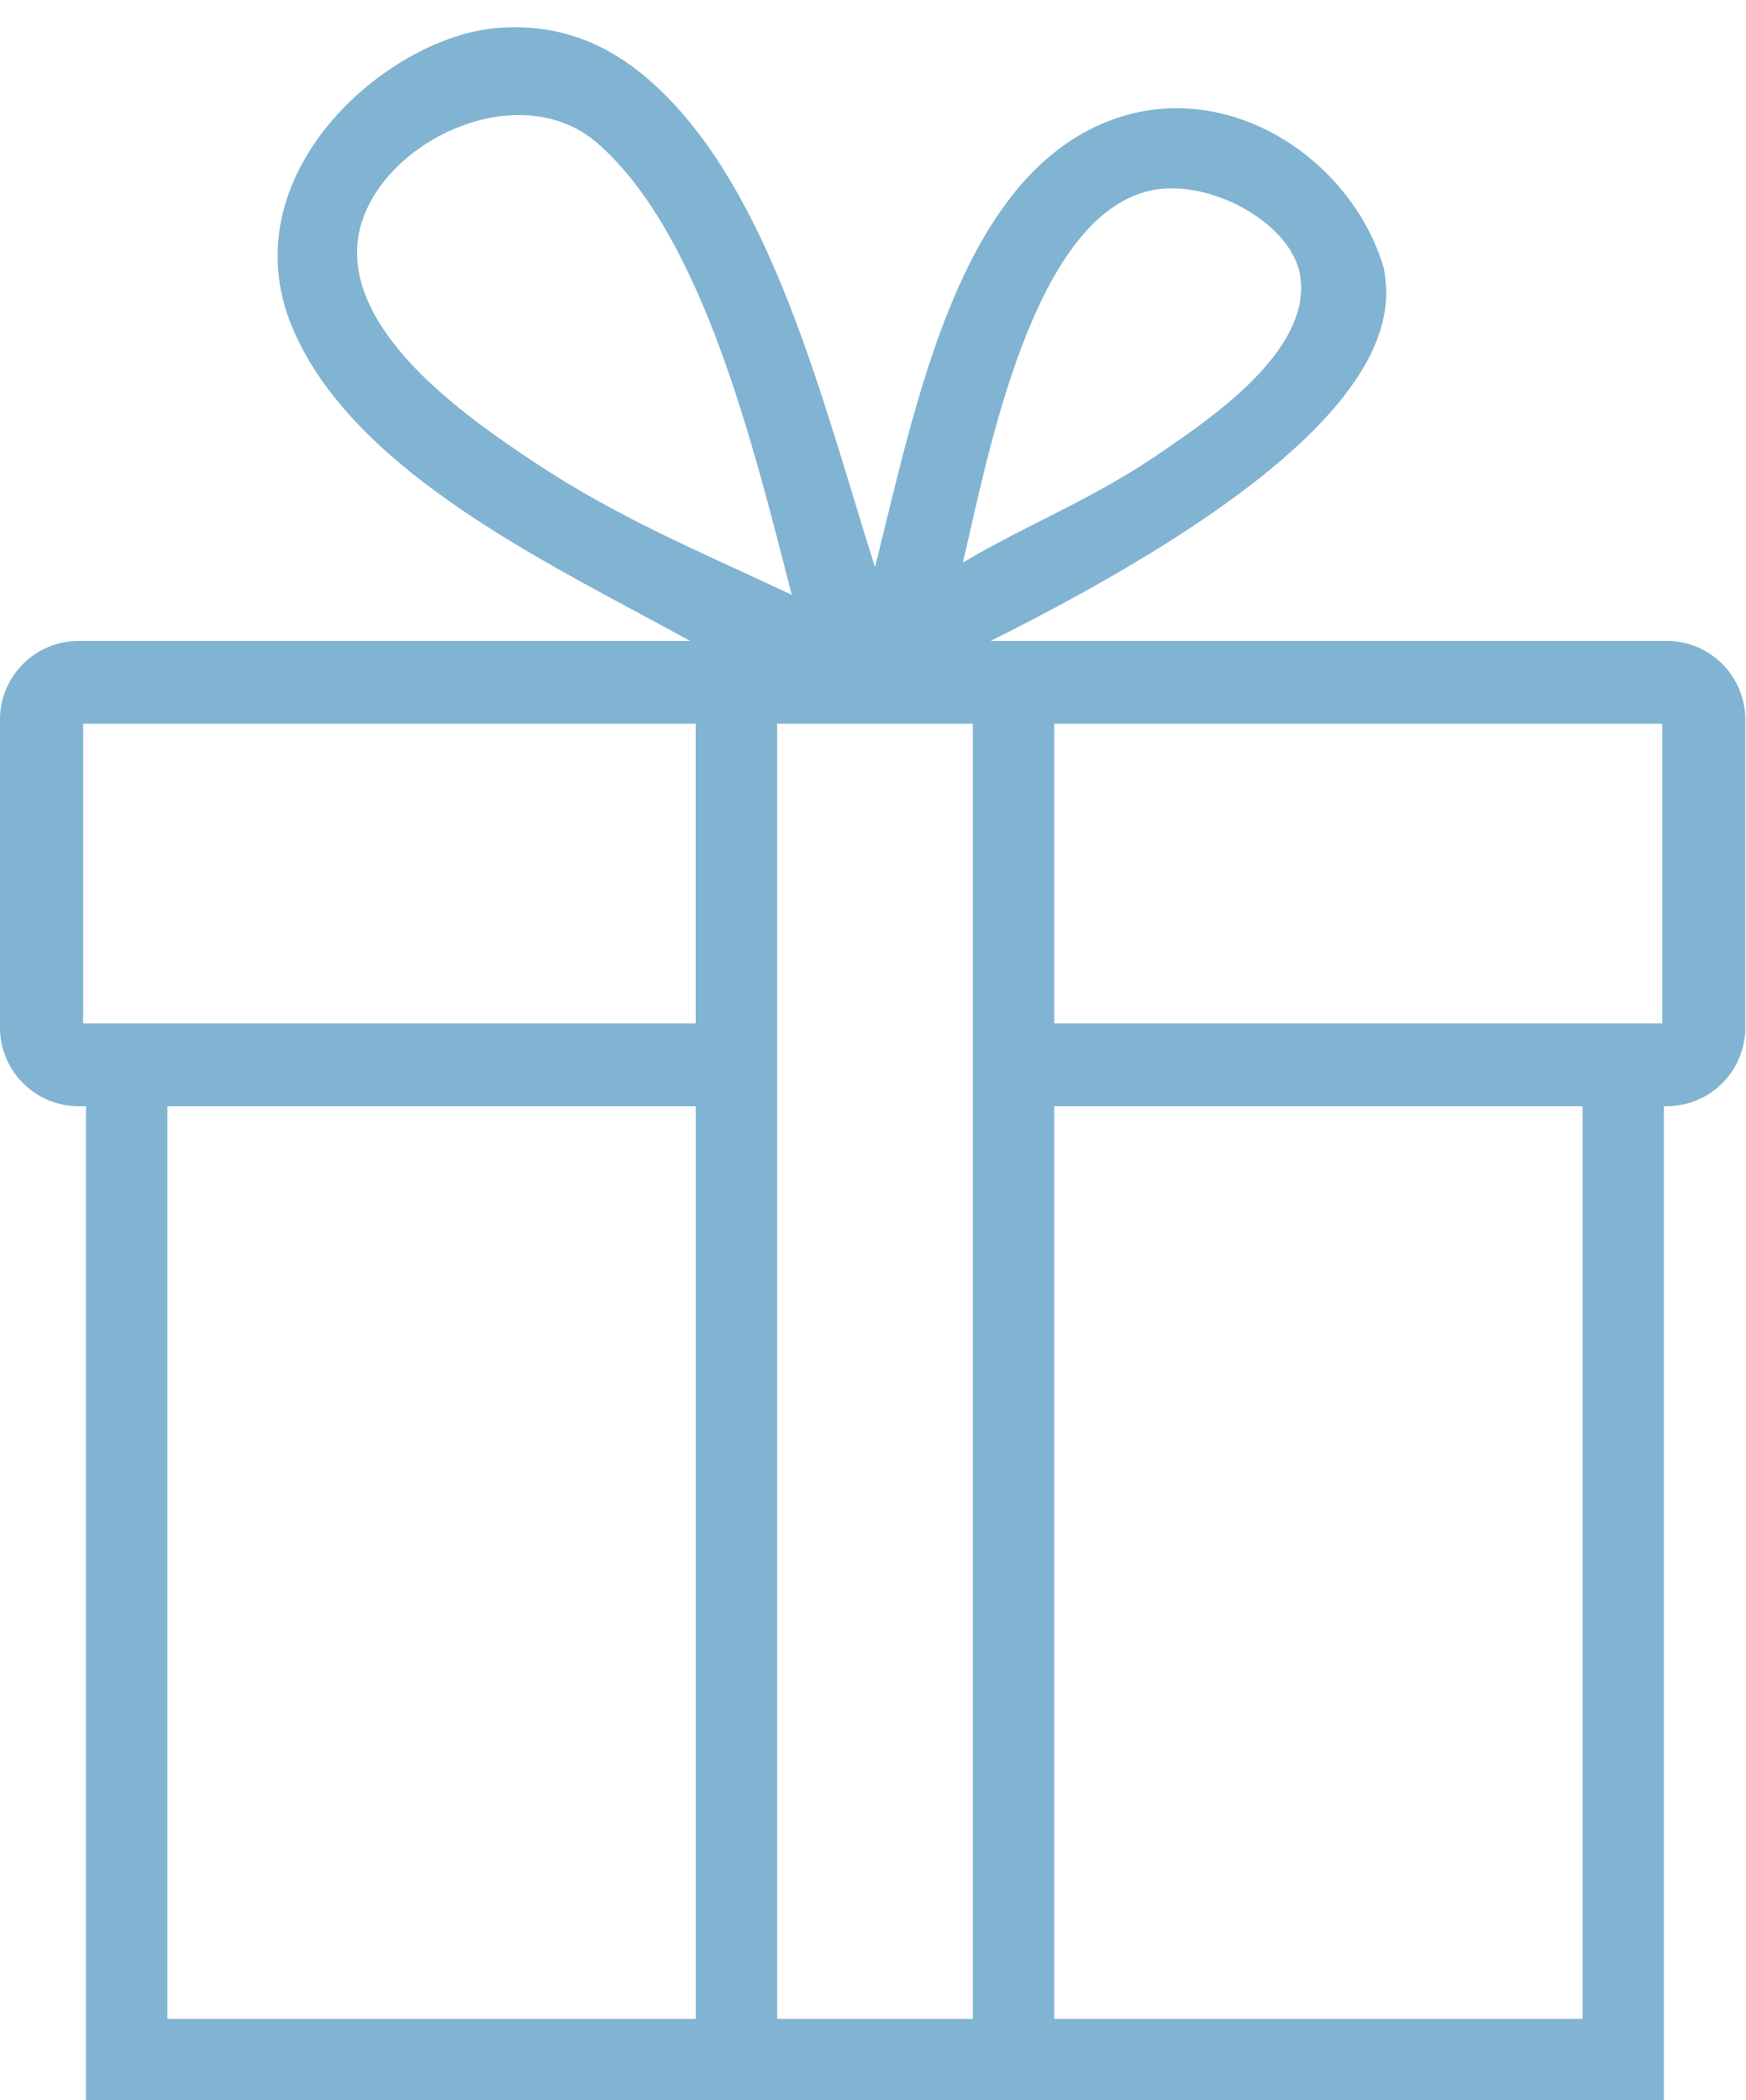
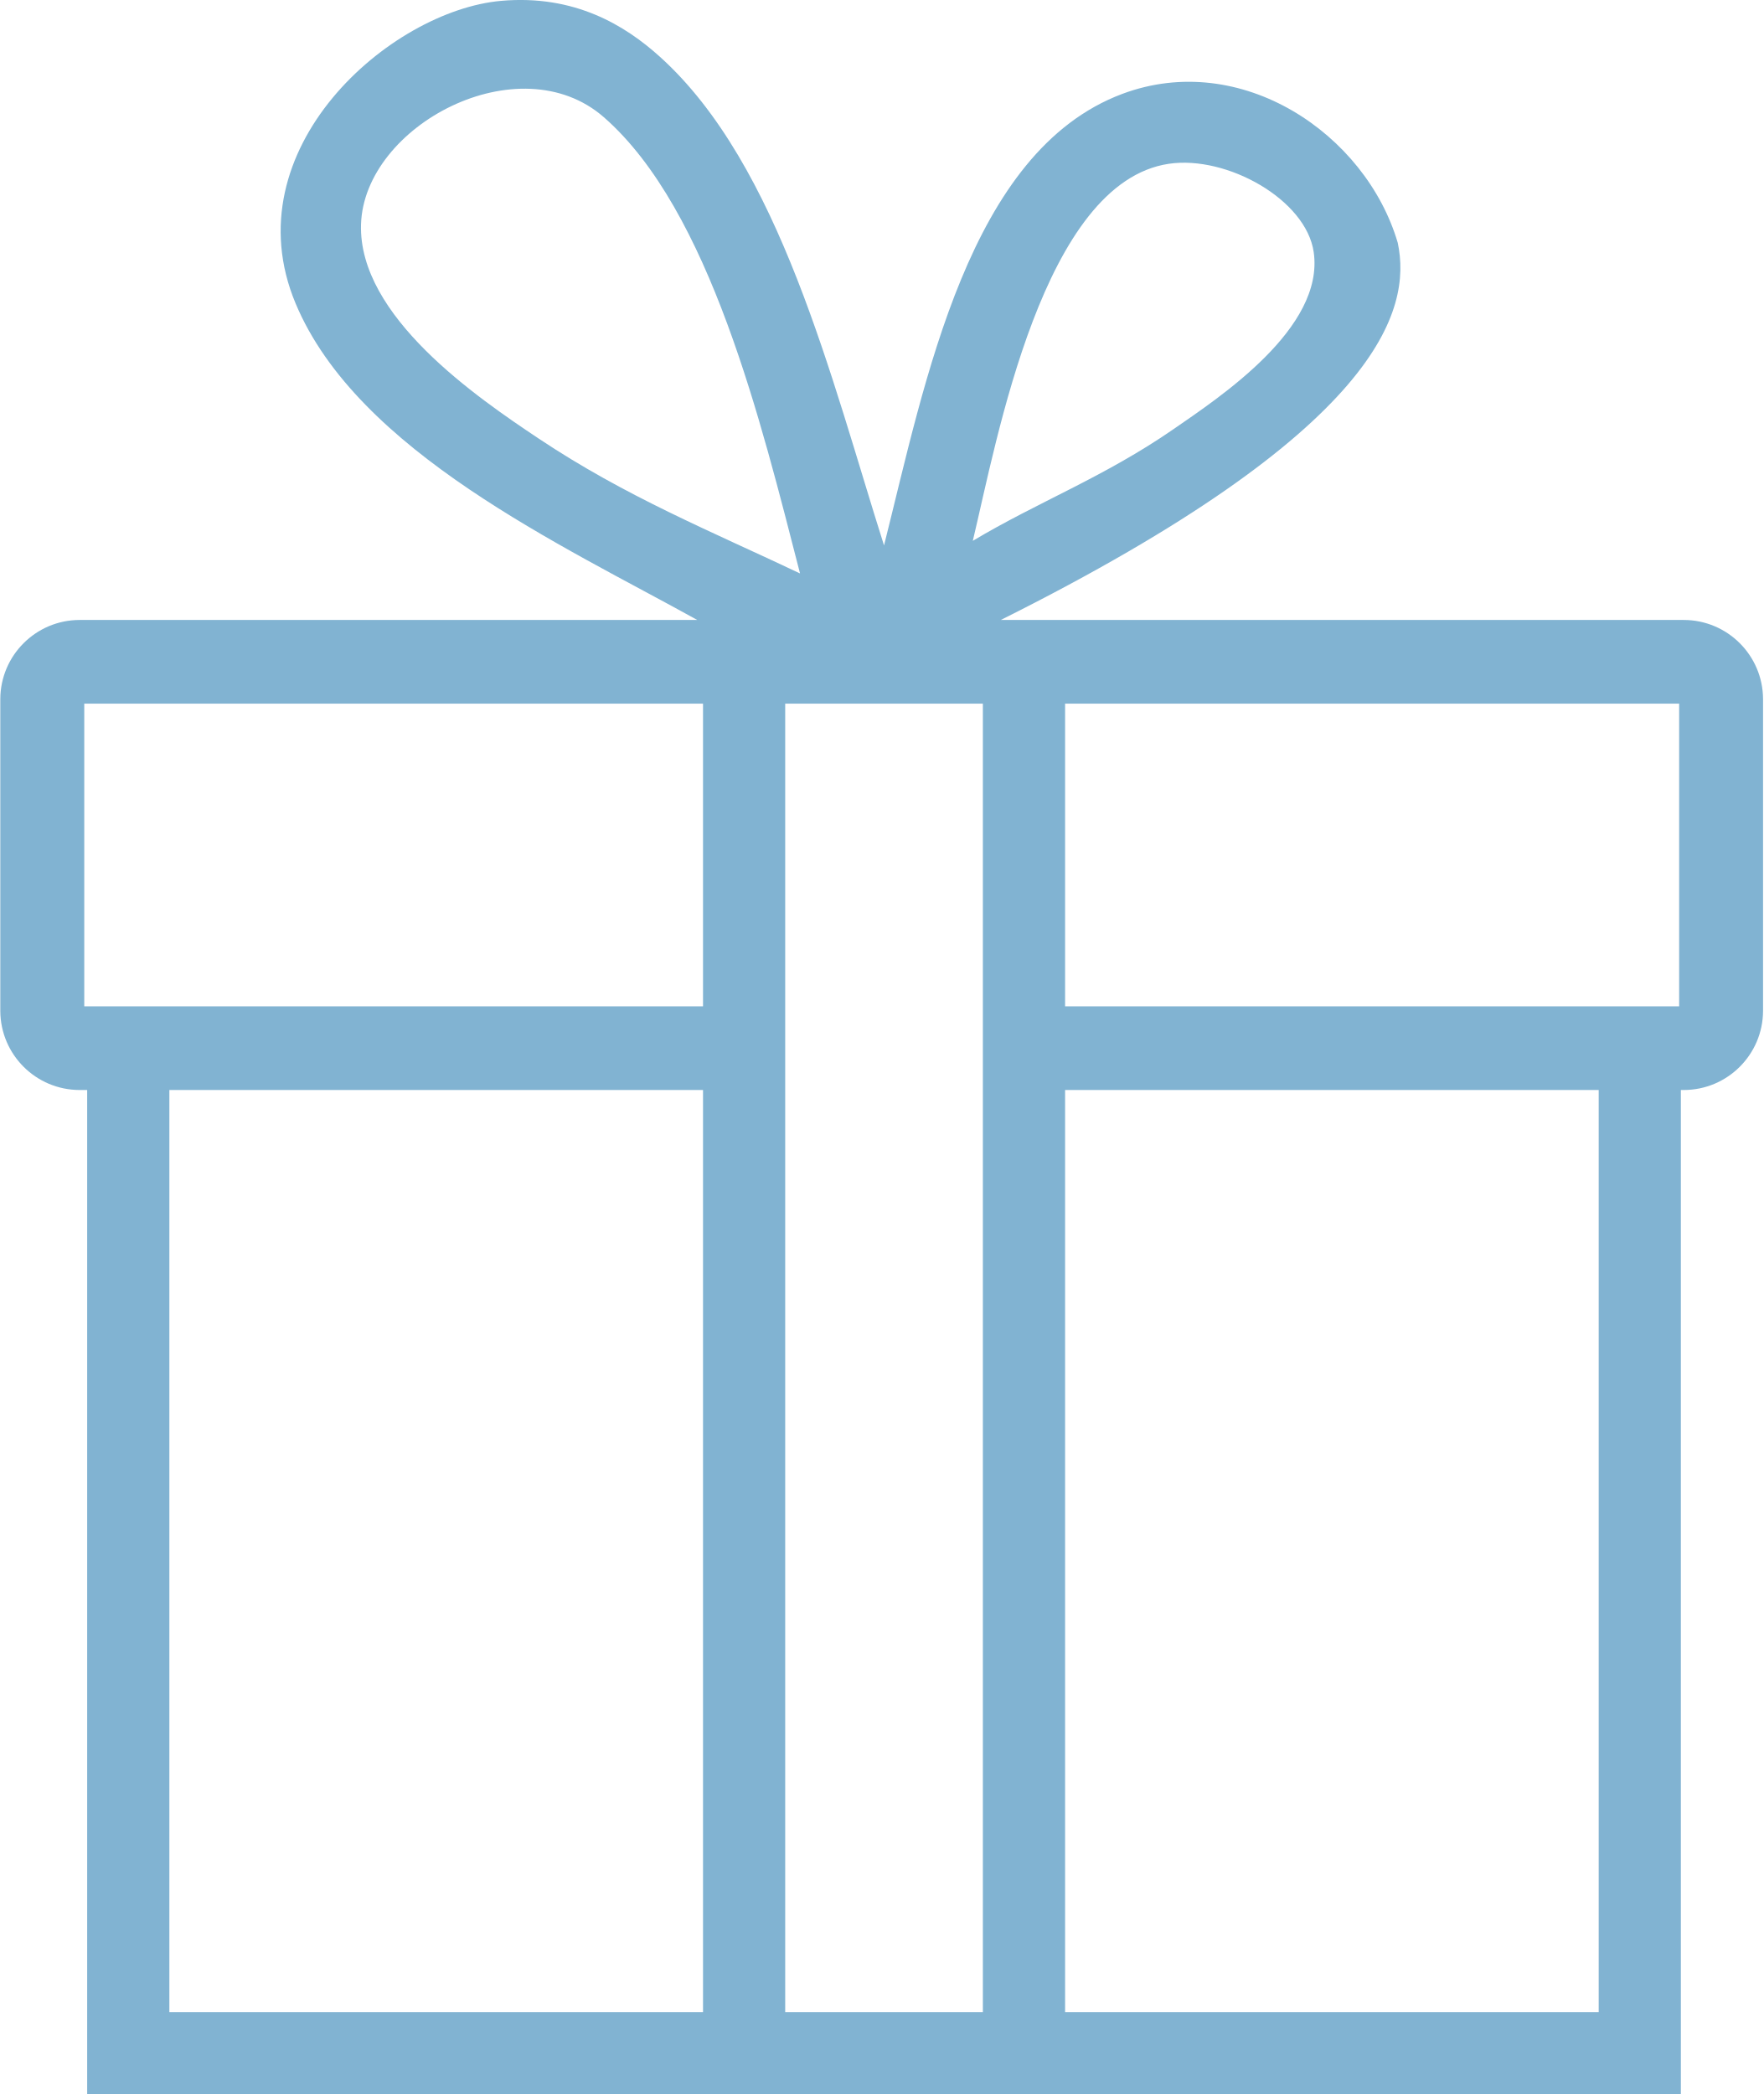
- <svg xmlns="http://www.w3.org/2000/svg" width="64" height="77" viewBox="0 0 64 77" fill="none">
-   <path fill-rule="evenodd" clip-rule="evenodd" d="M61.097 23.501H36.312C50.125 16.602 51.229 12.25 50.72 9.816C49.558 5.853 45.028 2.793 40.718 4.409C35.149 6.498 33.581 14.797 32.074 20.796C30.15 14.726 28.29 6.982 23.938 3.059C22.677 1.921 20.843 0.795 18.175 1.031C14.149 1.387 8.373 6.413 10.717 12.012C12.968 17.39 20.404 20.789 25.295 23.501H2.879C1.294 23.503 0.007 24.785 0 26.37V37.692C0.007 39.277 1.294 40.559 2.879 40.561H3.153V77H60.994V40.561H61.097C62.683 40.56 63.97 39.278 63.977 37.692V26.37C63.97 24.784 62.683 23.502 61.097 23.501ZM42.413 6.944C44.516 6.634 47.395 8.243 47.668 10.153C48.061 12.909 44.268 15.408 42.582 16.574C40.059 18.318 37.654 19.217 35.295 20.629C36.179 16.939 37.844 7.618 42.413 6.944ZM19.531 16.912C17.306 15.427 12.987 12.481 13.091 9.141C13.203 5.546 18.834 2.571 21.905 5.255C25.761 8.626 27.618 16.36 29.024 21.812C25.775 20.273 22.696 19.024 19.531 16.912ZM25.503 74.026H6.136V40.561H25.504V74.026H25.503ZM25.503 37.524H3.046V26.538H25.503V37.524ZM35.66 37.524V74.027H28.486V26.538H35.66V37.524ZM58.011 74.026H38.644V40.561H58.011V74.026ZM60.931 37.524H38.644V26.538H60.931V37.524Z" fill="#81B3D2" />
+ <svg xmlns="http://www.w3.org/2000/svg" width="64" height="76" viewBox="0 0 64 76" version="1.1" id="svg4" style="fill:none">
+   <defs id="defs8" />
+   <path d="m 61.108,22.501 h -24.785 c 13.813,-6.899 14.917,-11.251 14.408,-13.685 -1.162,-3.963 -5.692,-7.023 -10.002,-5.407 -5.569,2.089 -7.137,10.388 -8.644,16.387 -1.924,-6.07 -3.784,-13.814 -8.136,-17.737 -1.261,-1.138 -3.095,-2.264 -5.763,-2.028 -4.026,0.356 -9.802,5.382 -7.458,10.981 2.251,5.378 9.687,8.777 14.578,11.489 H 2.89 c -1.585,0.002 -2.872,1.284 -2.879,2.869 v 11.322 c 0.007,1.585 1.294,2.867 2.879,2.869 h 0.274 v 36.439 h 57.841 v -36.439 h 0.103 c 1.586,-0.001 2.873,-1.283 2.88,-2.869 v -11.322 c -0.007,-1.586 -1.294,-2.868 -2.88,-2.869 z M 42.425,5.944 c 2.103,-0.31 4.982,1.299 5.255,3.209 0.393,2.756 -3.4,5.255 -5.086,6.421 -2.523,1.744 -4.928,2.643 -7.287,4.055 0.884,-3.69 2.549,-13.011 7.118,-13.685 z m -22.882,9.968 c -2.225,-1.485 -6.544,-4.431 -6.44,-7.771 0.112,-3.595 5.743,-6.57 8.814,-3.886 3.856,3.371 5.713,11.105 7.119,16.557 -3.249,-1.539 -6.328,-2.788 -9.493,-4.9 z m 5.972,57.114 H 6.147 v -33.465 h 19.368 v 33.465 z m 0,-36.502 H 3.058 v -10.986 h 22.457 z m 10.157,0 v 36.503 h -7.174 v -47.489 h 7.174 z m 22.351,36.502 h -19.367 v -33.465 h 19.367 z m 2.92,-36.502 h -22.287 v -10.986 h 22.287 z" id="path2" style="clip-rule:evenodd;fill:#81b3d2;fill-rule:evenodd" />
</svg>
